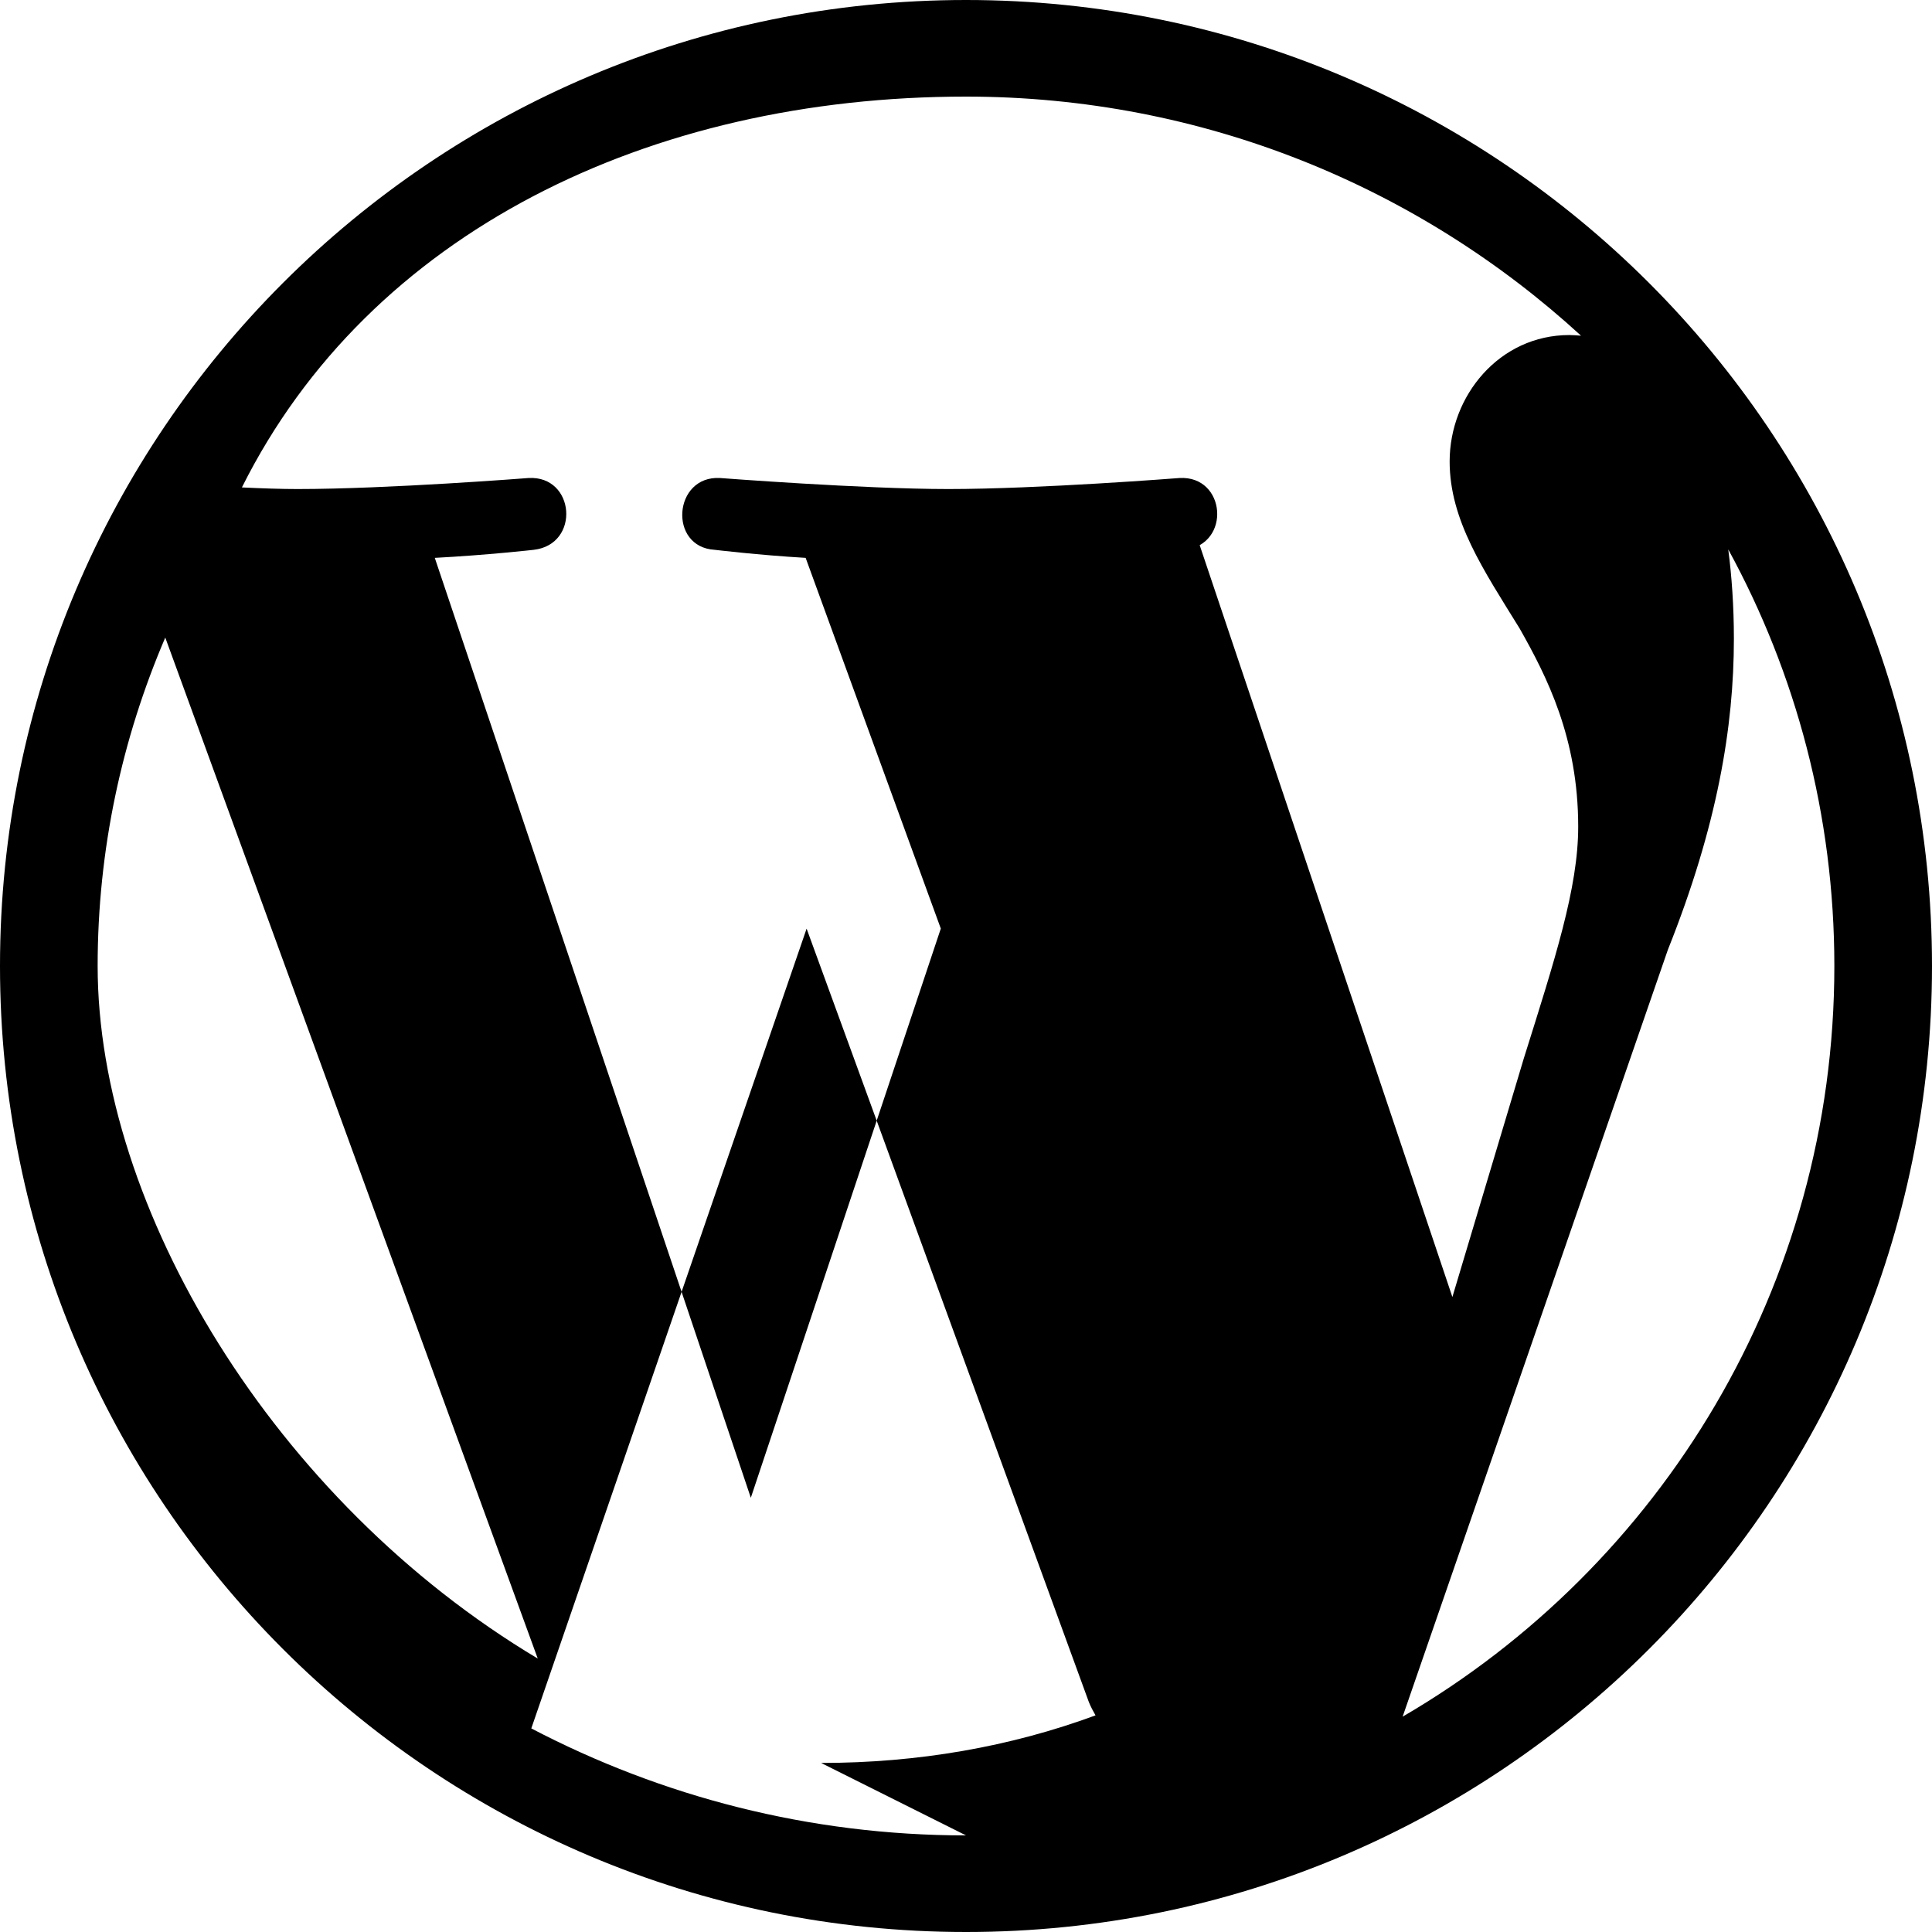
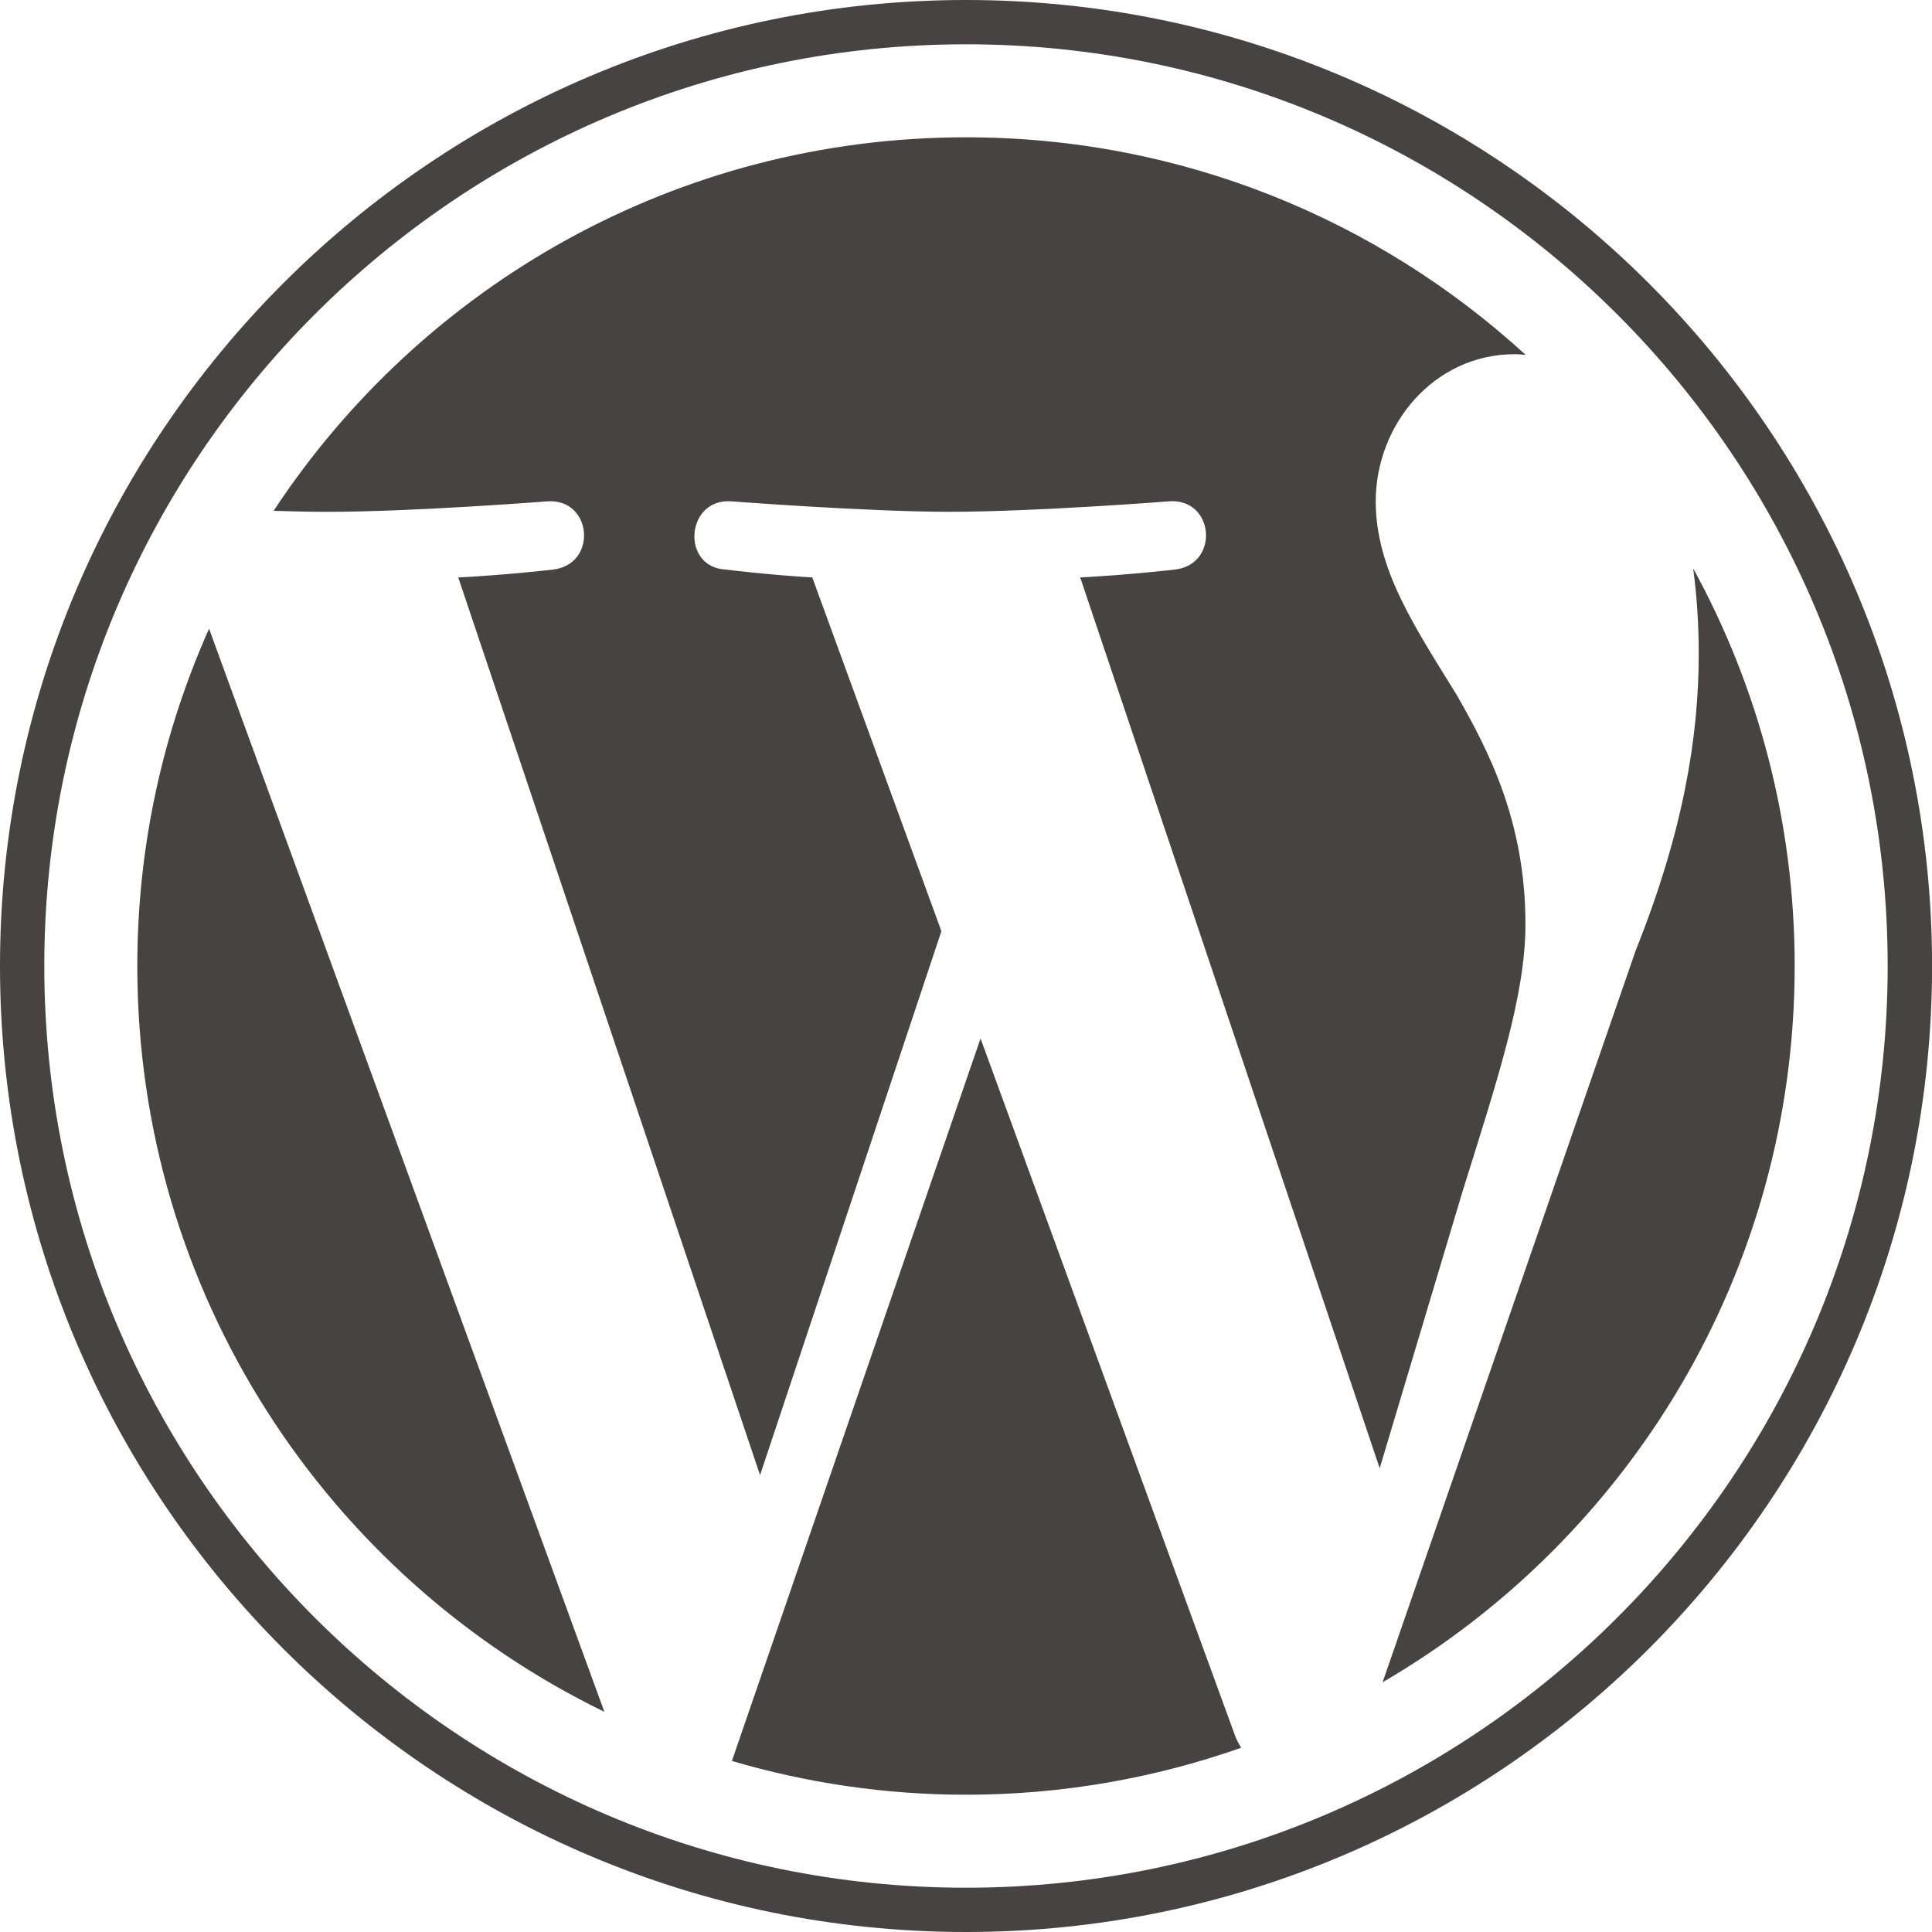
- <svg xmlns="http://www.w3.org/2000/svg" viewBox="0 0 24 24" fill="currentColor">
-   <path d="M21.469 6.825c.84 1.537 1.318 3.3 1.318 5.175 0 3.979-2.156 7.456-5.363 9.325l3.295-9.527c.615-1.54.82-2.771.82-3.864 0-.405-.027-.78-.07-1.109m-7.981.105c.647-.034 1.23-.1 1.23-.1.58-.068.512-.924-.066-.892 0 0-1.745.137-2.871.137-1.058 0-2.837-.137-2.837-.137-.58-.032-.645.858-.066.892 0 0 .549.066 1.13.1l1.679 4.605-2.36 7.071-3.926-11.676c.647-.034 1.23-.1 1.23-.1.581-.068.513-.924-.065-.892 0 0-1.745.137-2.871.137-.2 0-.438-.008-.69-.02C4.587 2.888 8.063 1.2 12 1.2c2.947 0 5.63 1.127 7.64 2.97-.048-.003-.096-.008-.145-.008-.87 0-1.487.756-1.487 1.57 0 .73.42 1.347.87 2.076.337.596.727 1.358.727 2.461 0 .763-.29 1.649-.677 2.883l-.886 2.96-3.204-9.533zM12 22.8C10.056 22.8 8.22 22.318 6.6 21.471l3.42-9.935 3.506 9.607c.024.06.053.113.083.166-1.058.39-2.206.591-3.409.591zm-10.787-10.8c0-1.449.303-2.827.84-4.08l4.627 12.683C3.398 18.643 1.213 15.0 1.213 12zM12 0C5.373 0 0 5.373 0 12s5.373 12 12 12 12-5.373 12-12S18.627 0 12 0z" />
+ <svg xmlns="http://www.w3.org/2000/svg" viewBox="0 0 122.52 122.523">
+   <g fill="#464342">
+     <path d="m8.708 61.26c0 20.802 12.089 38.779 29.619 47.298l-25.069-68.686c-2.916 6.536-4.55 13.769-4.55 21.388z" />
+     <path d="m96.74 58.608c0-6.495-2.333-10.993-4.334-14.494-2.664-4.329-5.161-7.995-5.161-12.324 0-4.831 3.664-9.328 8.825-9.328.233 0 .454.029.681.042-9.35-8.566-21.807-13.796-35.489-13.796-18.36 0-34.513 9.42-43.91 23.688 1.233.037 2.395.063 3.382.063 5.497 0 14.006-.667 14.006-.667 2.833-.167 3.167 3.994.337 4.329 0 0-2.847.335-6.015.501l19.138 56.925 11.501-34.493-8.188-22.434c-2.83-.166-5.511-.501-5.511-.501-2.832-.166-2.5-4.496.332-4.329 0 0 8.679.667 13.843.667 5.496 0 14.006-.667 14.006-.667 2.835-.167 3.168 3.994.337 4.329 0 0-2.853.335-6.015.501l18.992 56.494 5.242-17.517c2.272-7.269 4.001-12.49 4.001-16.989z" />
+     <path d="m62.184 65.857-15.768 45.819c4.708 1.384 9.687 2.141 14.846 2.141 6.12 0 11.989-1.058 17.452-2.979-.141-.225-.269-.464-.374-.724z" />
+     <path d="m107.376 36.046c.226 1.674.354 3.471.354 5.404 0 5.333-.996 11.328-3.996 18.824l-16.053 46.413c15.624-9.111 26.133-26.038 26.133-45.426.001-9.137-2.333-17.729-6.438-25.215z" />
+     <path d="m61.262 0c-33.779 0-61.262 27.481-61.262 61.26 0 33.783 27.483 61.263 61.262 61.263 33.778 0 61.265-27.48 61.265-61.263-.001-33.779-27.487-61.26-61.265-61.26zm0 119.715c-32.23 0-58.453-26.223-58.453-58.455 0-32.23 26.222-58.451 58.453-58.451 32.229 0 58.45 26.221 58.45 58.451 0 32.232-26.221 58.455-58.45 58.455z" />
+   </g>
</svg>
